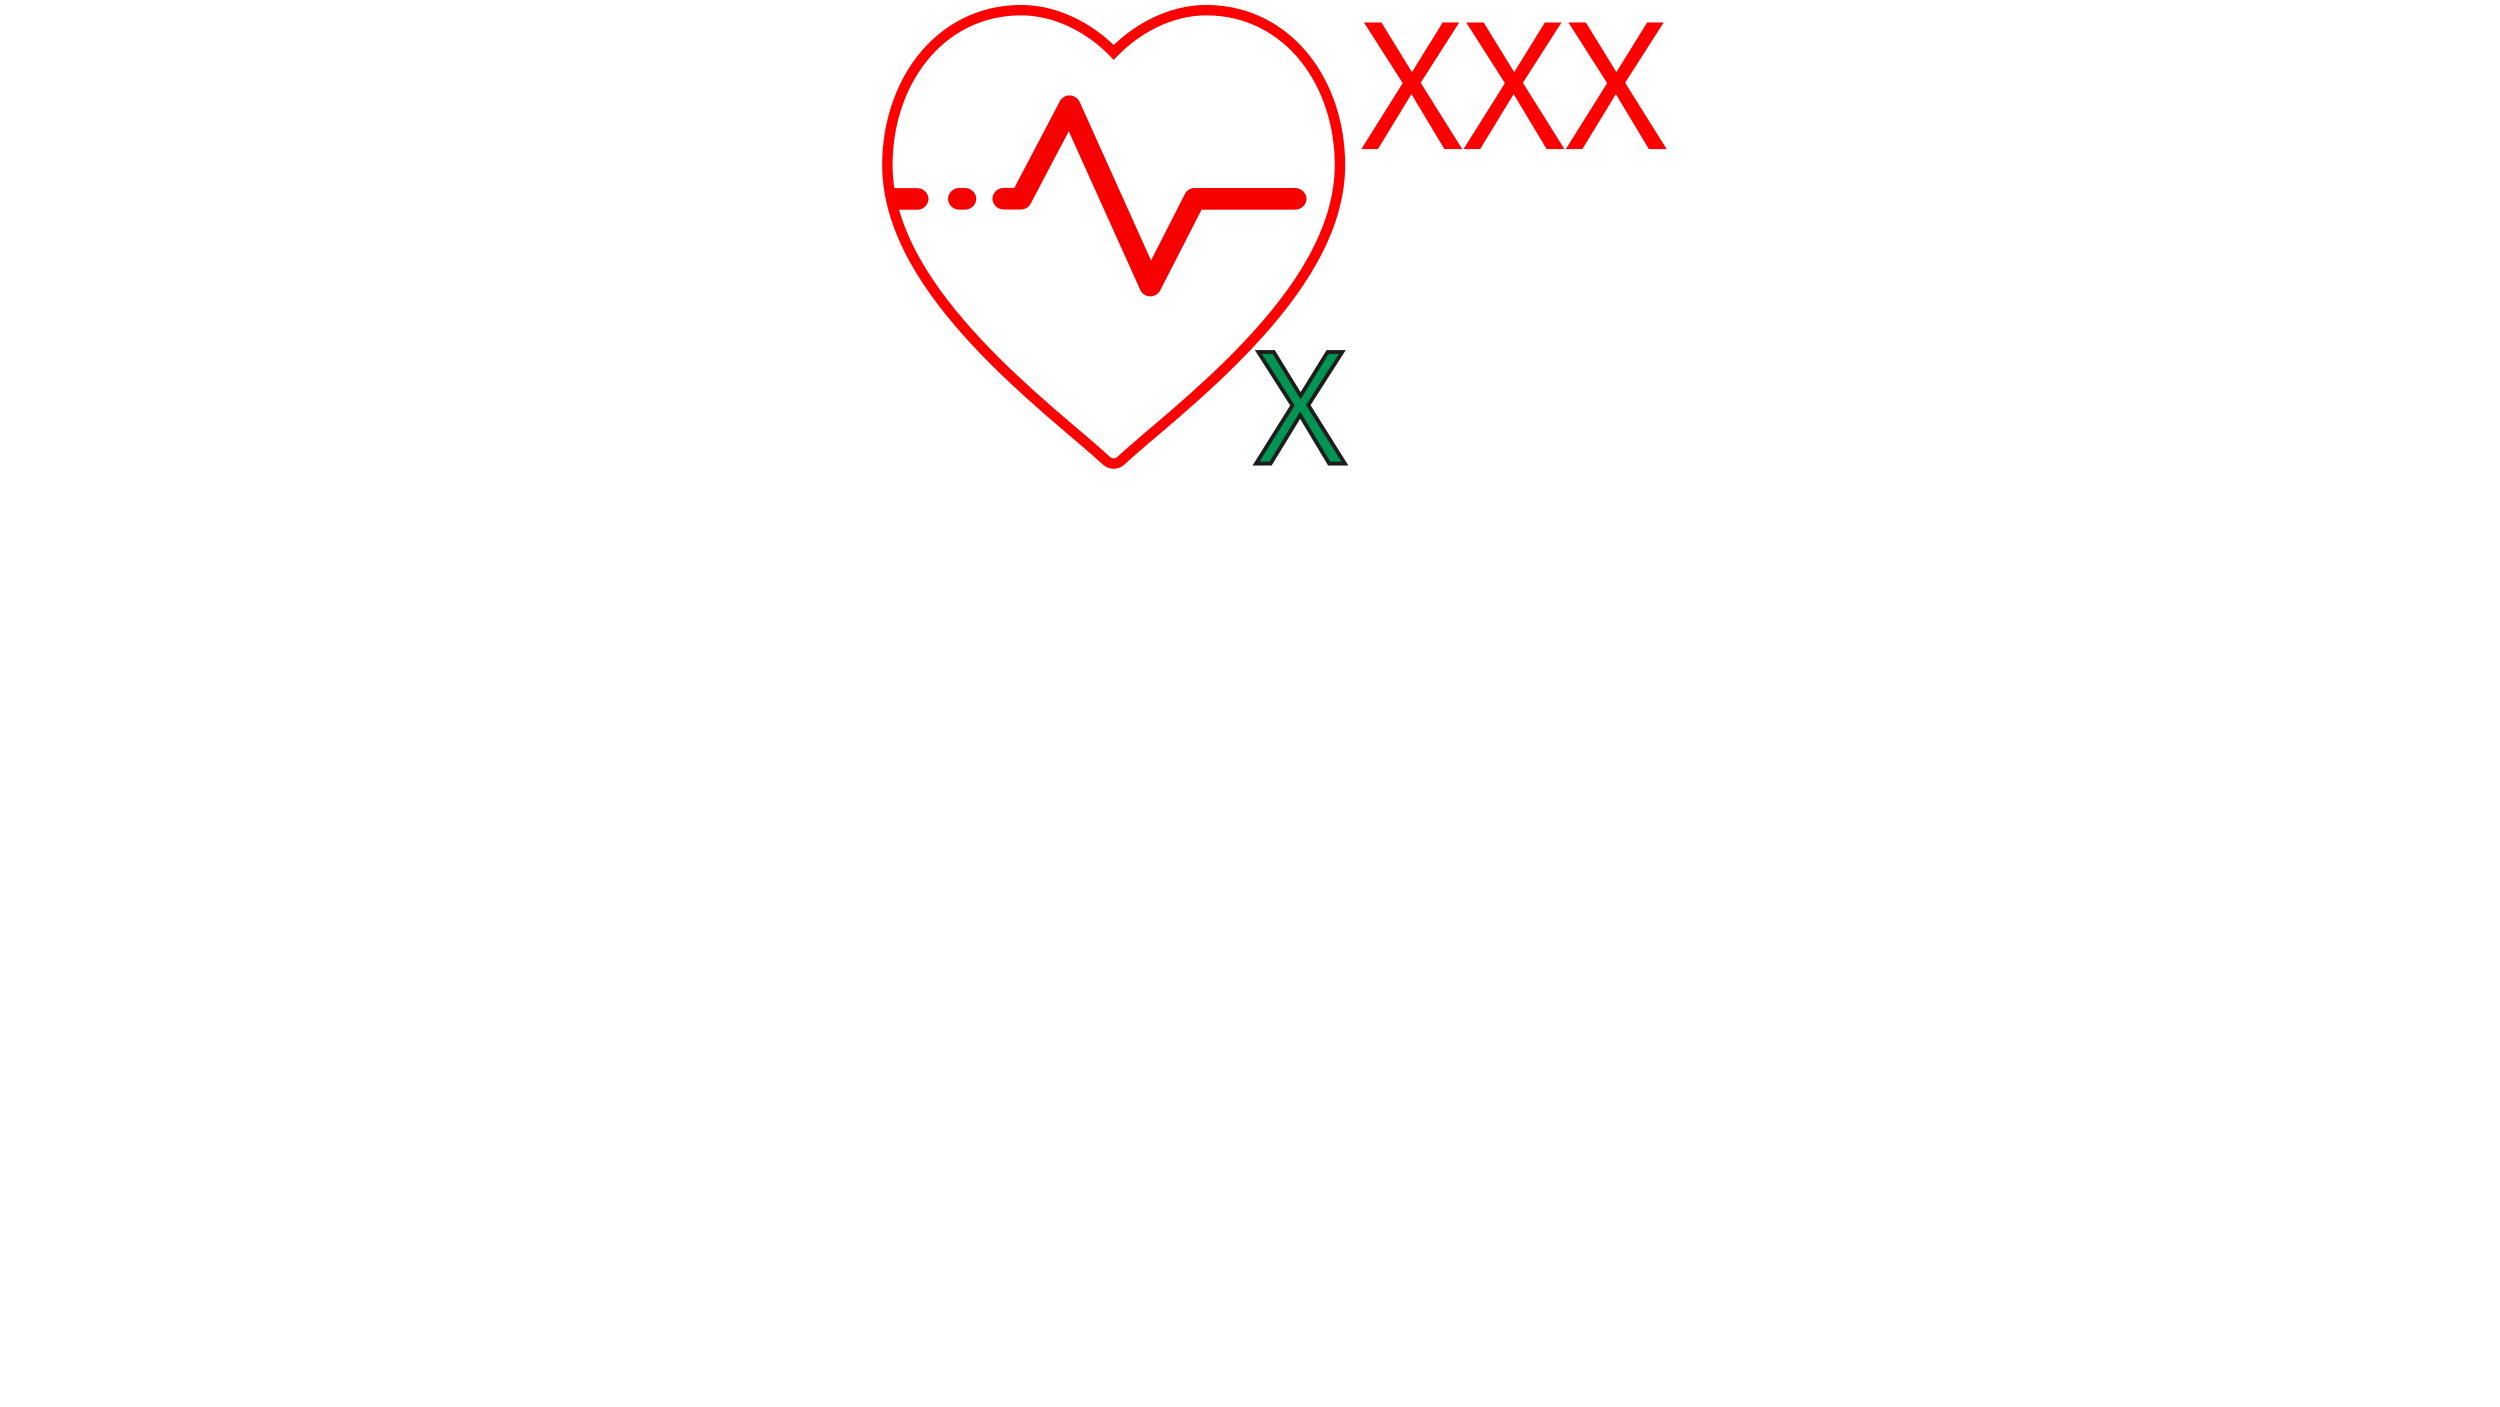
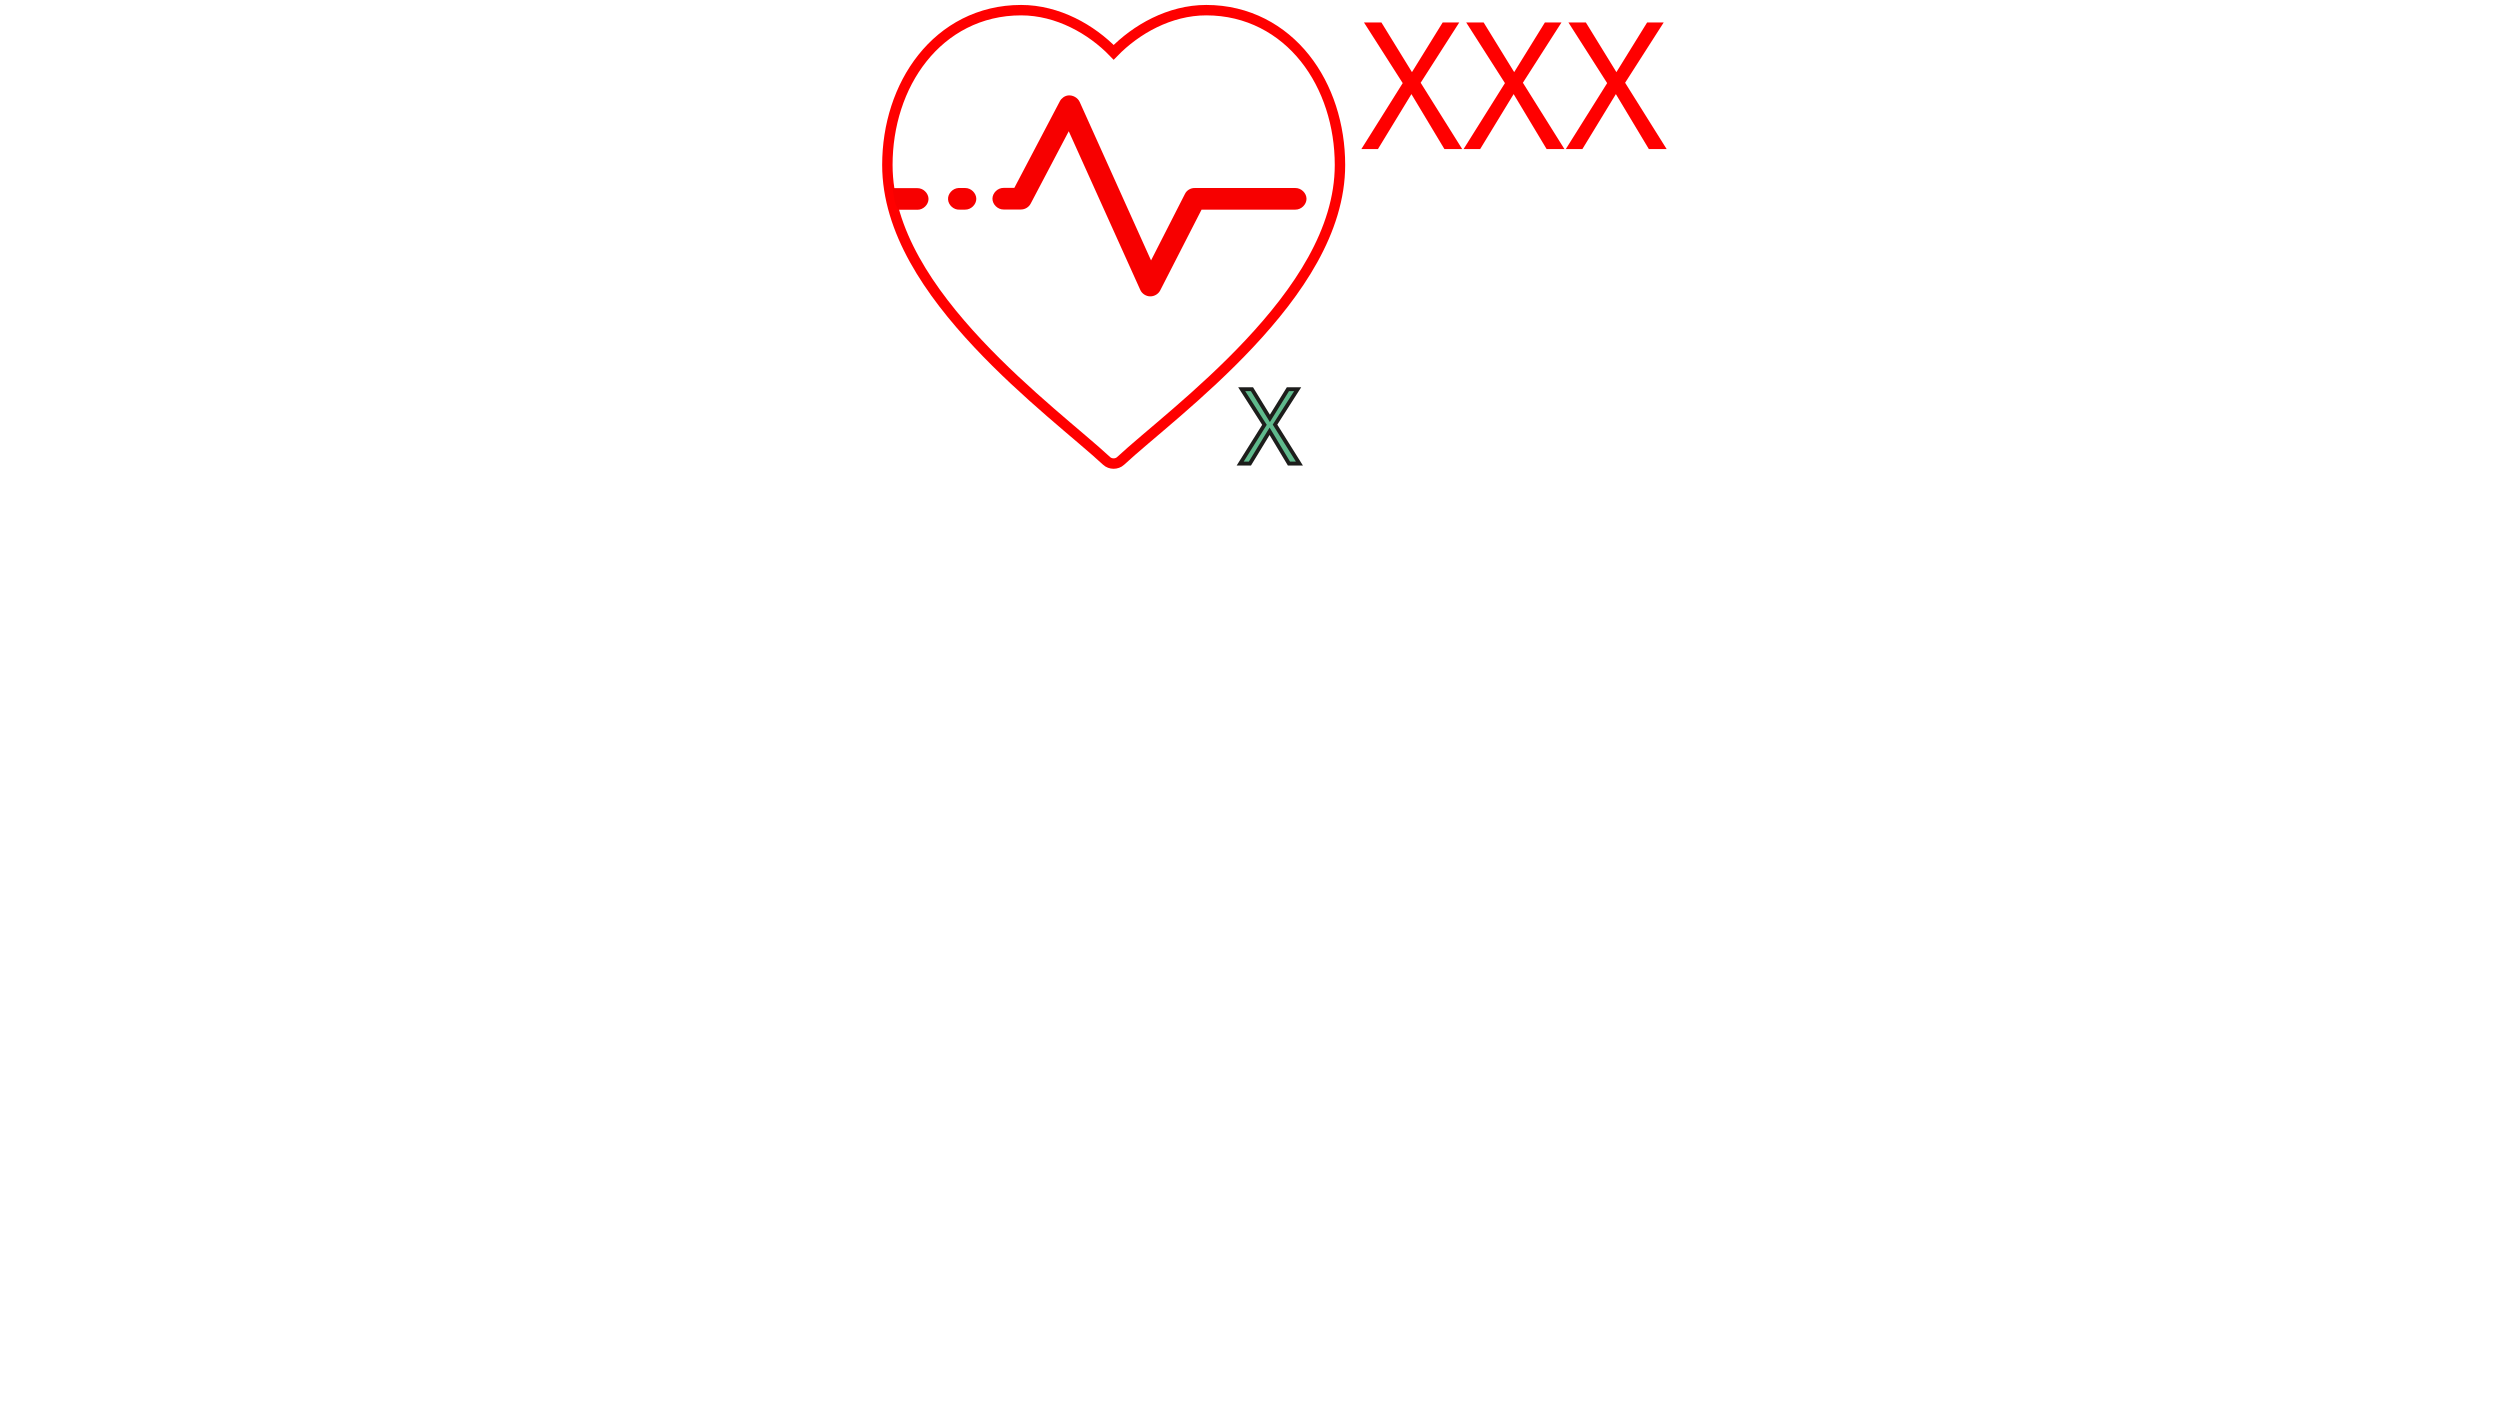
<svg xmlns="http://www.w3.org/2000/svg" version="1.1" id="Слой_1" x="0px" y="0px" viewBox="0 0 1920 1080" style="enable-background:new 0 0 1920 1080;" xml:space="preserve">
  <style type="text/css">
	.st0{fill:none;stroke:#FF0000;stroke-width:8;stroke-miterlimit:10;}
	.st1{fill:#F70000;}
	.st2{fill:#FF0000;}
	.st3{font-family:'Arial-BoldMT';}
	.st4{font-size:136.135px;}
- 	.st5{fill:#009453;stroke:#1D1D1B;stroke-width:3;stroke-miterlimit:10;}
- 	.st6{font-size:120px;}
+ 	.st5{fill:#5FB98C;stroke:#1D1D1B;stroke-width:3;stroke-miterlimit:10;}
+ 	.st6{font-size:80px;}
</style>
  <path class="st0" d="M784.2,7.8c-32,0-58.2,14.7-75.8,36.9c-17.6,22.1-26.9,51.6-26.9,82c0,50.7,32.6,97.7,69.5,137.1  s78.8,71.5,98.9,90.2c2.9,2.7,7.8,2.7,10.7,0c20.1-18.7,62.1-50.8,99-90.2s69.5-86.4,69.5-137.1c0-30.4-9.3-59.9-26.9-82  S958.4,7.8,926.4,7.8c-28.2,0-54,14.8-71.1,32.4C838.3,22.6,812.4,7.8,784.2,7.8z" />
  <path class="st1" d="M690.1,161.1c4.8,0,9.6,0,14.4,0c4.5,0.1,8.6-3.9,8.6-8.3s-4.1-8.4-8.6-8.3h-19.1c0.6,3.6,1.1,6.6,1.5,8.8  c0.2,1,0.4,2.1,0.9,3.6C688.6,158.7,689.4,160.1,690.1,161.1z" />
  <path class="st1" d="M820.3,73.3c-2.6,0.3-5.1,2.1-6.3,4.4l-35,66.6h-8.2c-4.5-0.1-8.6,3.9-8.6,8.3c0,4.4,4.1,8.4,8.6,8.3h13.3  c3.1,0,6.1-1.8,7.5-4.6l29.2-55.5l55,122c1.3,2.8,4.4,4.8,7.5,4.8c3.2,0.1,6.3-1.8,7.7-4.5l31.8-62.1h72c4.5,0.1,8.6-3.9,8.6-8.3  s-4.1-8.4-8.6-8.3h-77.2c-3.2-0.1-6.3,1.8-7.6,4.6l-26,51L829.2,78.3C827.7,75,823.9,72.9,820.3,73.3L820.3,73.3z" />
  <path class="st1" d="M736.1,144.4c-4.4,0.2-8.3,4.4-8,8.7c0.2,4.4,4.4,8.2,8.8,7.9h4.3c4.5,0.1,8.6-3.9,8.6-8.3s-4.1-8.4-8.6-8.3  C739.5,144.4,737.7,144.4,736.1,144.4L736.1,144.4z" />
  <text id="Rate" transform="matrix(0.9841 0 0 1 1044.992 114.4761)" class="st2 st3 st4">XXX</text>
-   <text id="stepStatus" transform="matrix(0.9841 0 0 1 964.1348 356.0249)" class="st5 st3 st6">X</text>
+   <text id="stepStatus" transform="matrix(0.9841 0 0 1 952.1348 356.0249)" class="st5 st3 st6">X</text>
</svg>
